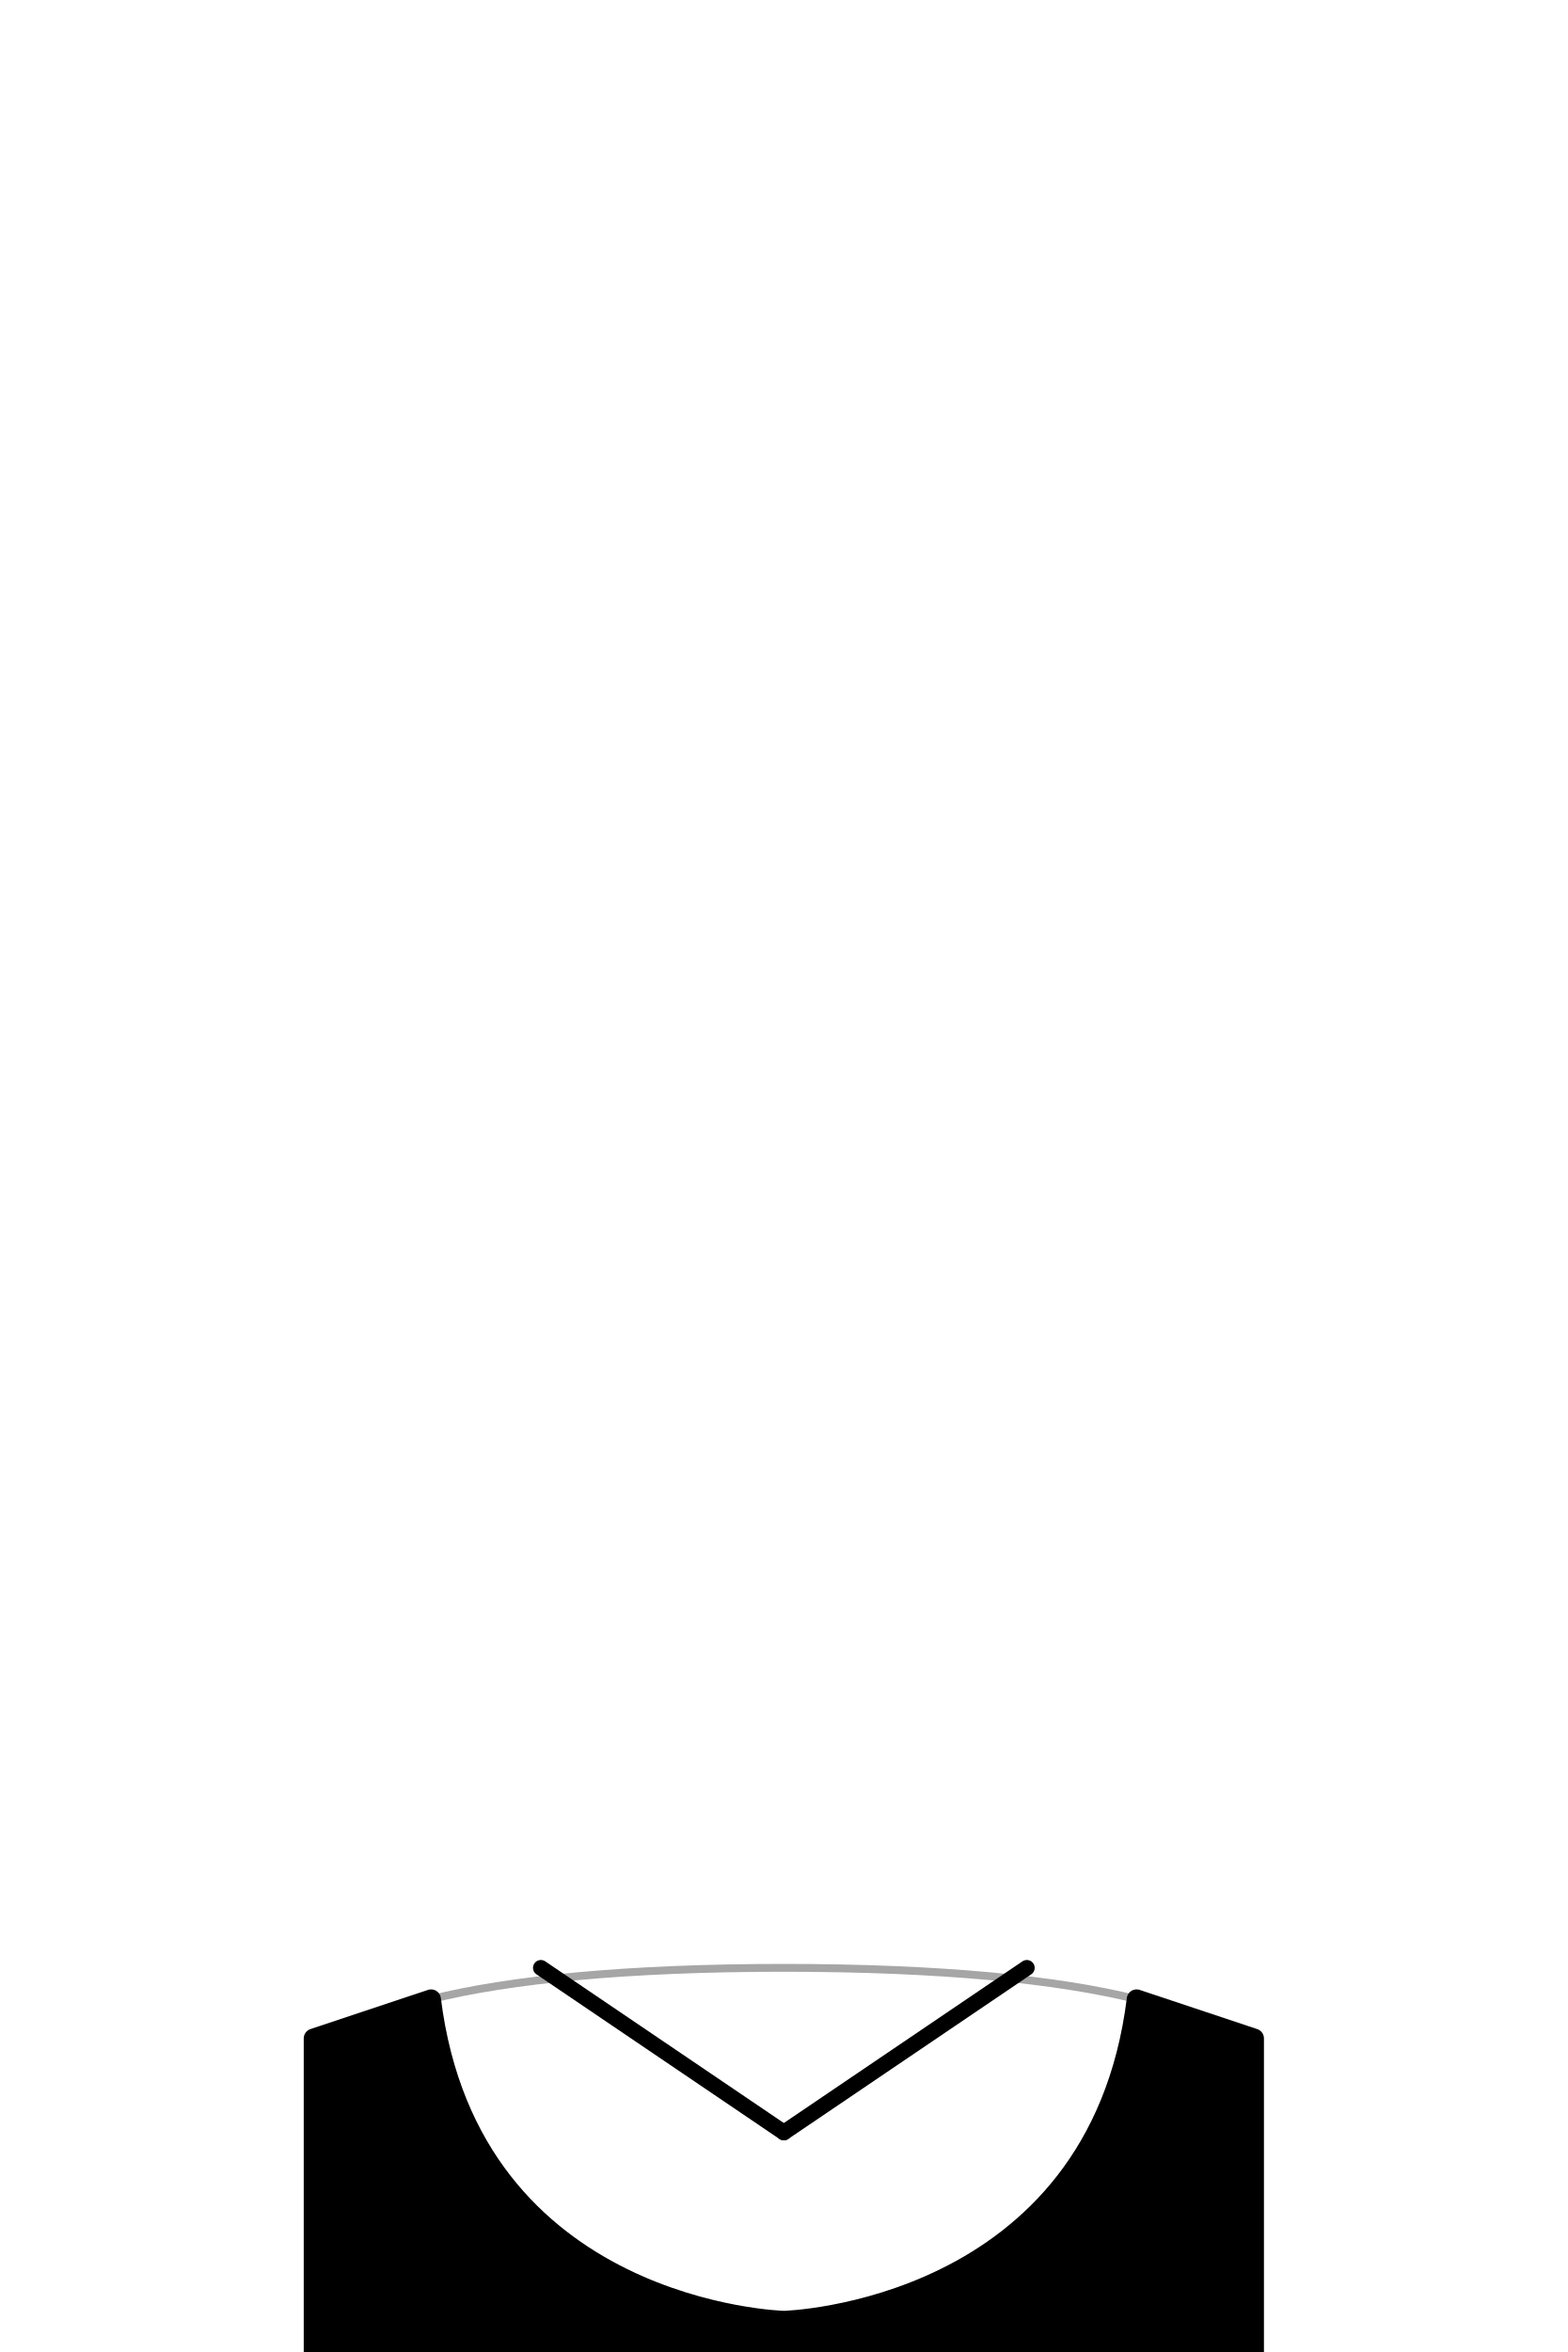
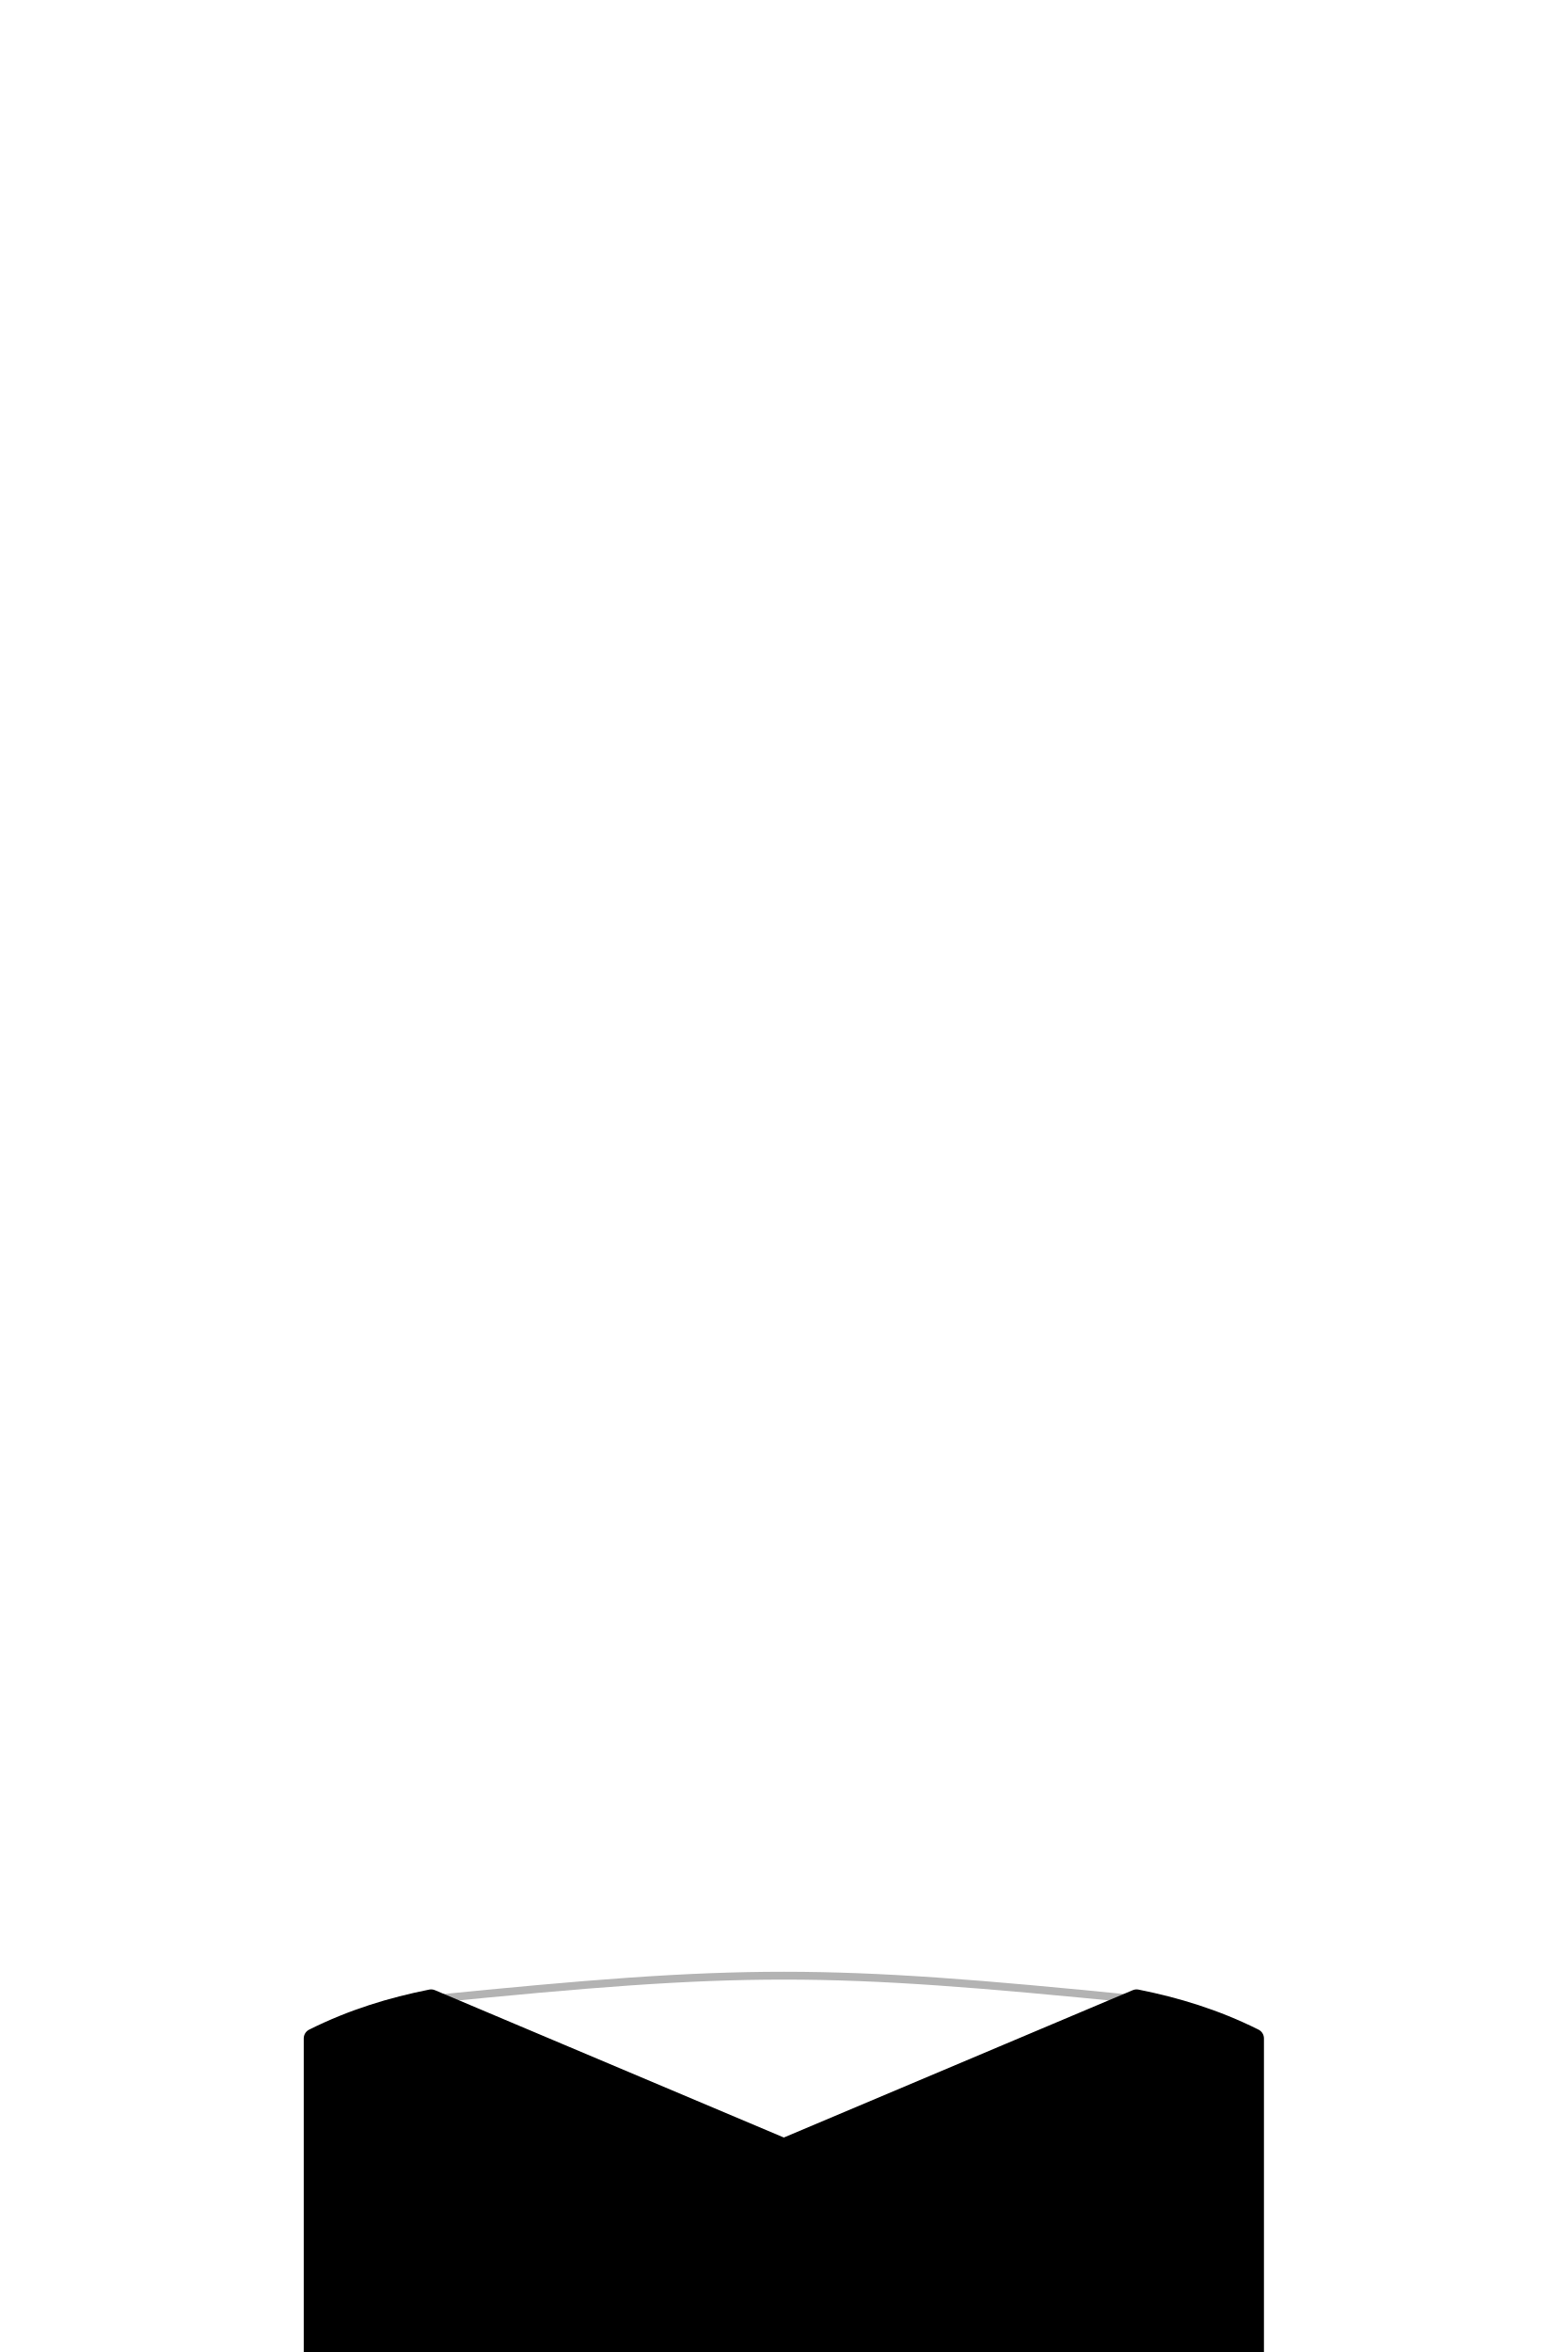
<svg xmlns="http://www.w3.org/2000/svg" viewBox="0 0 400 600" width="400" height="600">
  <g id="v-neck">
-     <path d="M80,610 L80,520 C110,510 110,510 110,510 C120,590 200,592 200,592 C200,592 280,590 290,510 C290,510 290,510 320,520 L320,610 Z" fill="$[primary]" stroke="#000" stroke-width="5" stroke-linejoin="round" />
-     <path d="M138,502 L200,544" fill="none" stroke="#000" stroke-width="4" stroke-linecap="round" />
-     <path d="M262,502 L200,544" fill="none" stroke="#000" stroke-width="4" stroke-linecap="round" />
-     <path d="M110,510 C130,505 160,502 200,502 C240,502 270,505 290,510" fill="none" stroke="#000" stroke-width="2" opacity="0.35" />
+     <path d="M80,610 L80,520 C90,515 100,512 110,510 L200,548 L290,510 C300,512 310,515 320,520 L320,610 Z" fill="$[primary]" stroke="#000" stroke-width="5" stroke-linejoin="round" />
+     <path d="M110,510 C150,506 175,504 200,504 C225,504 250,506 290,510" fill="none" stroke="#000" stroke-width="2" opacity="0.3" />
  </g>
</svg>
